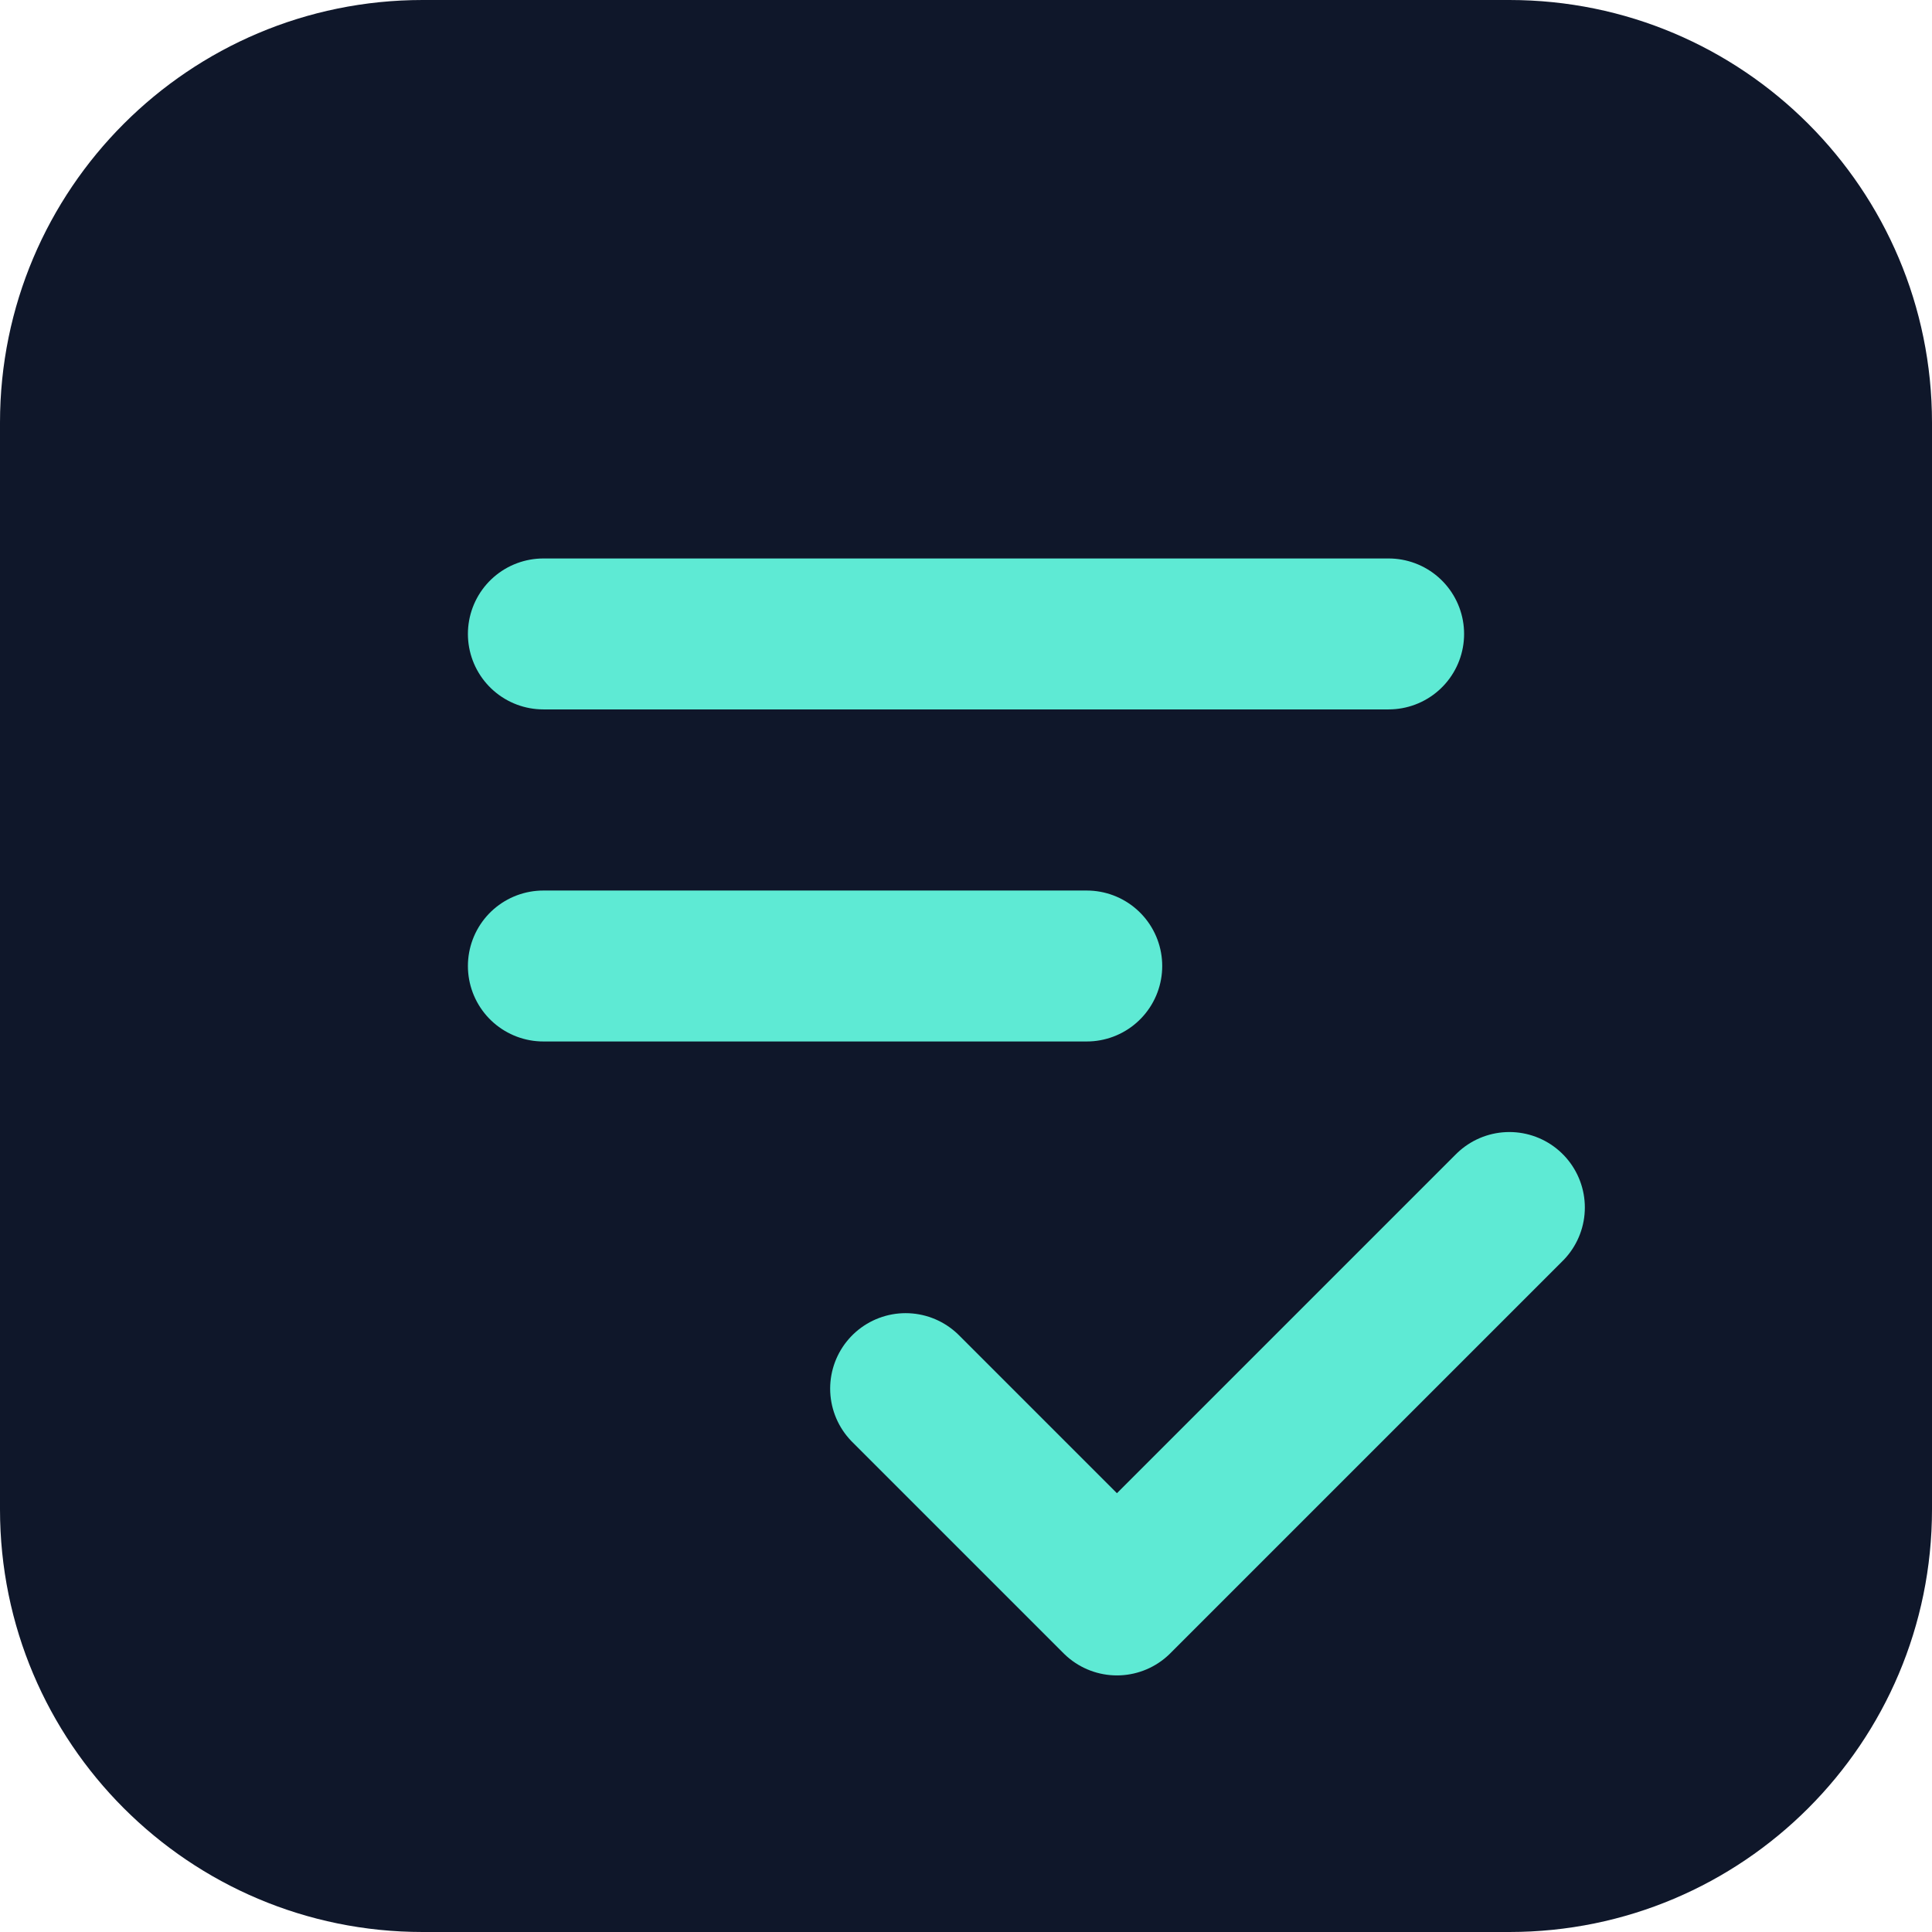
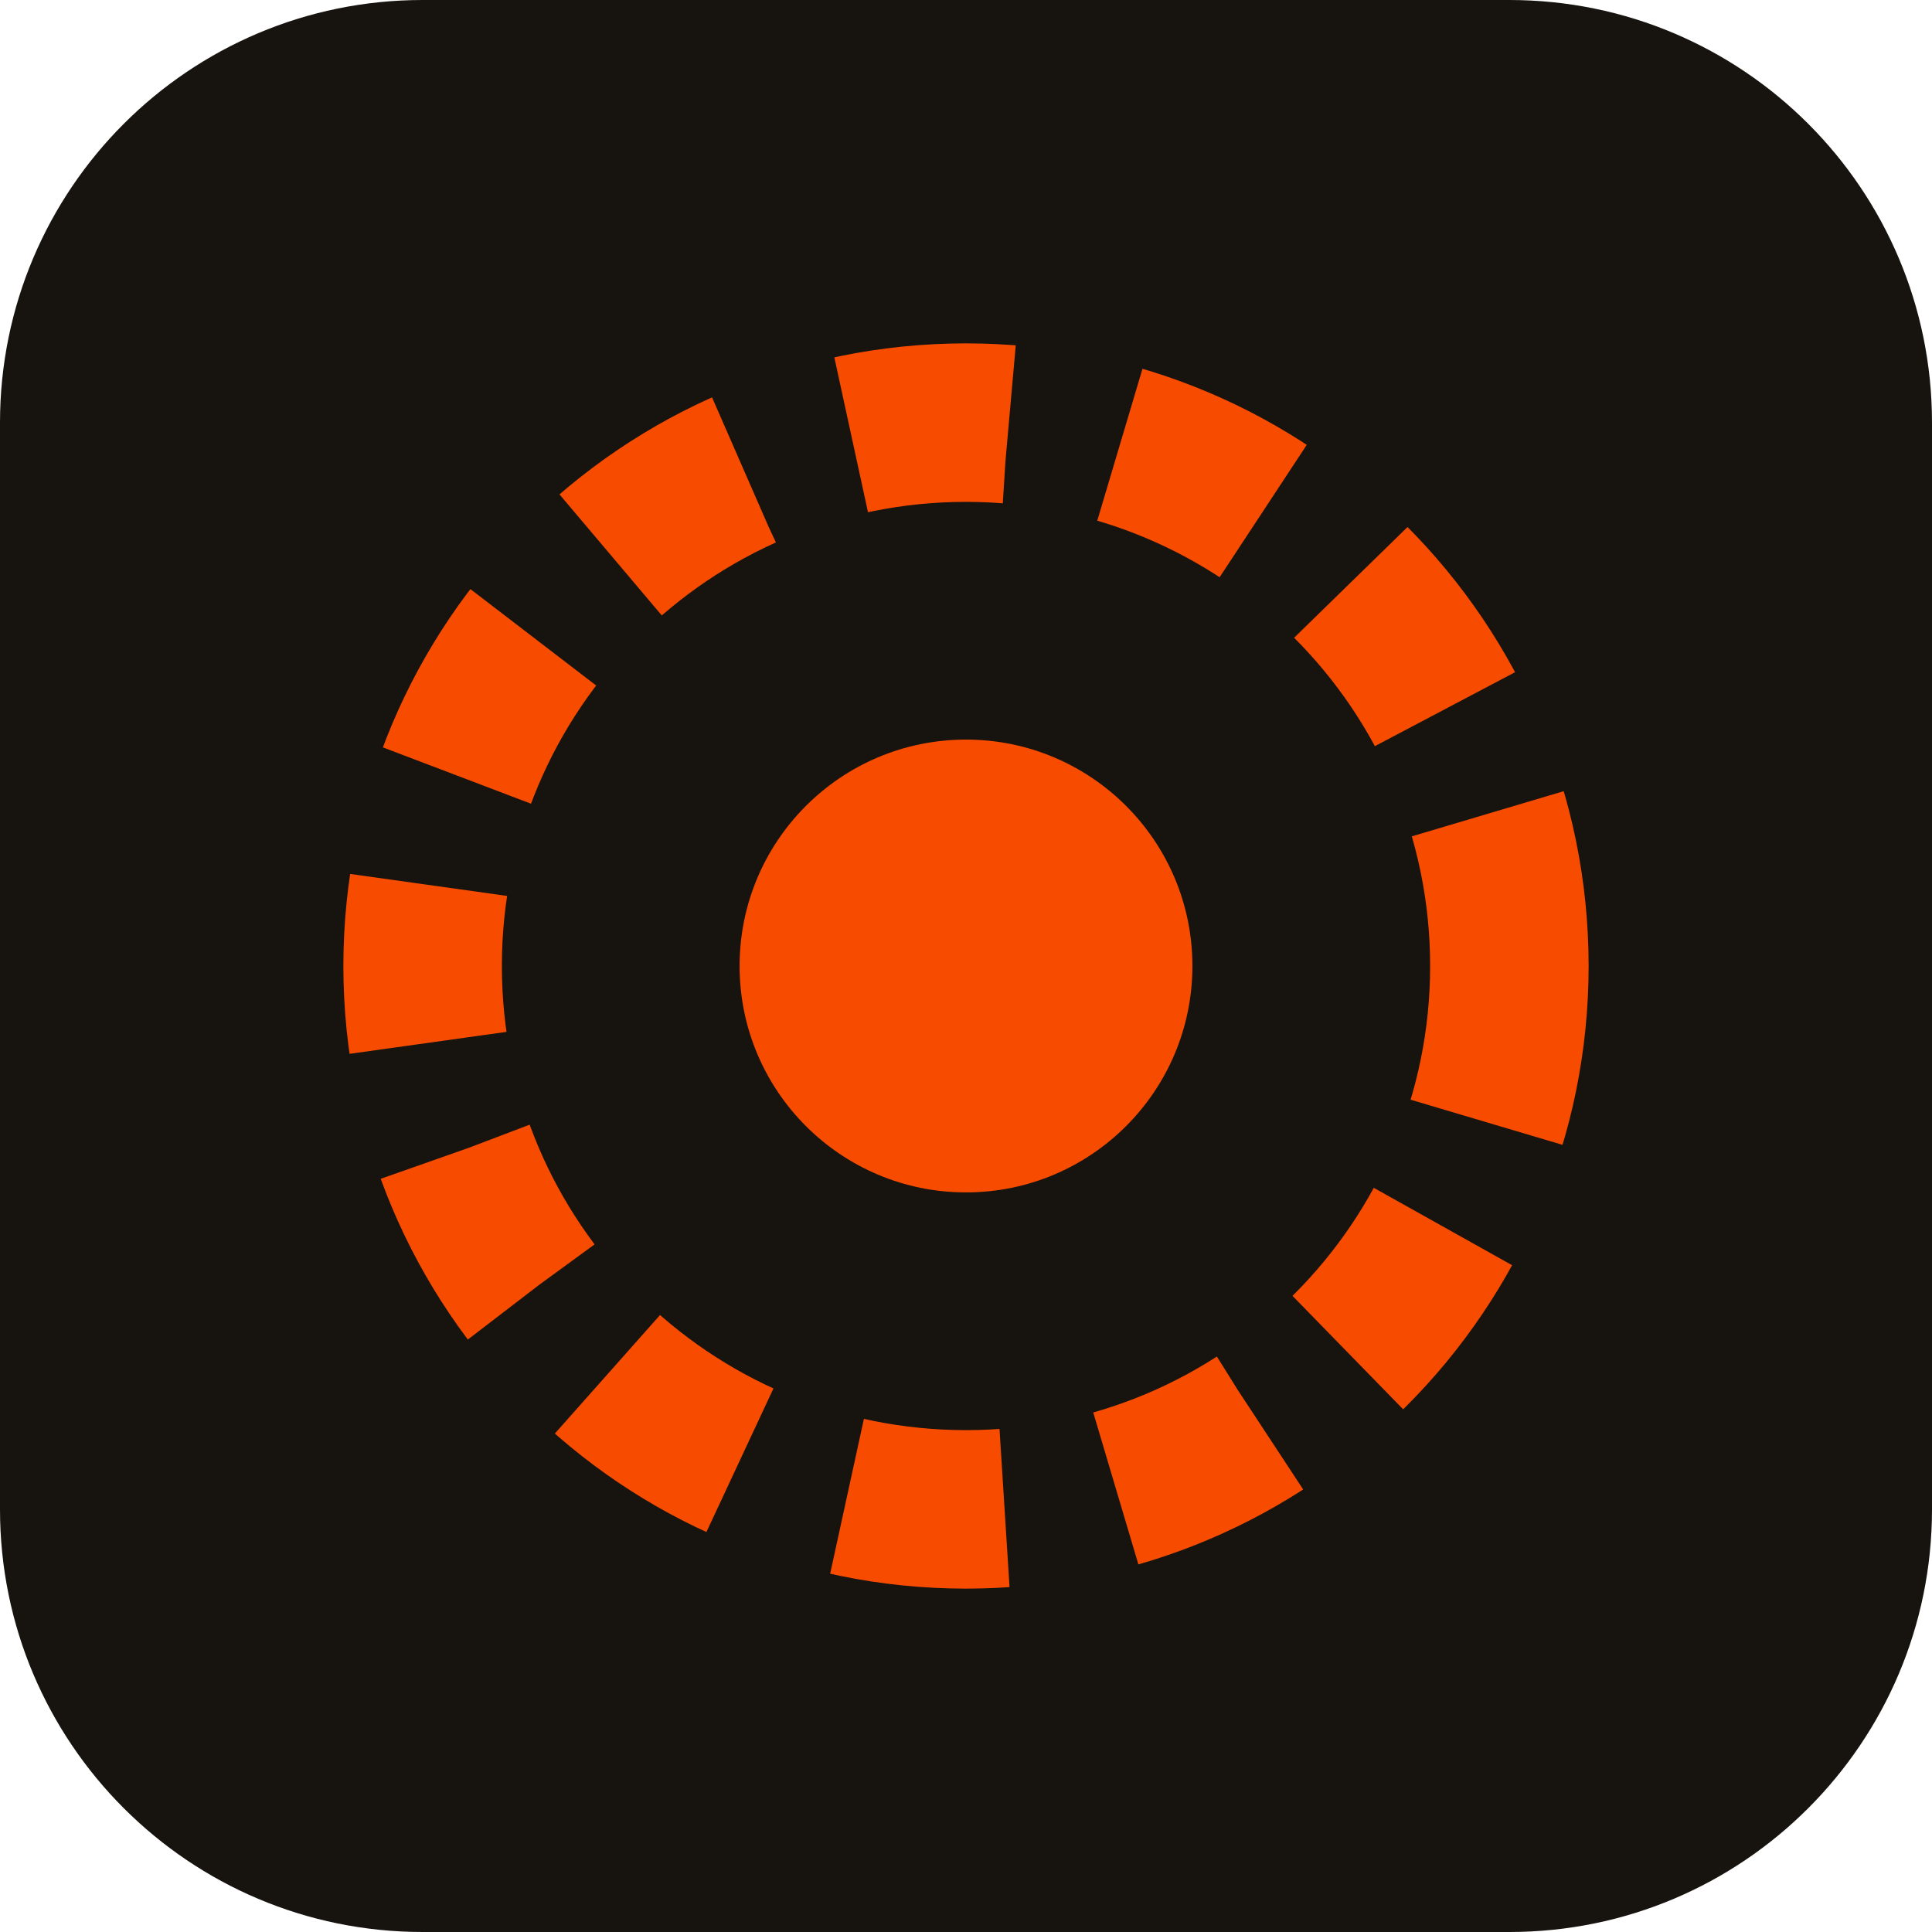
<svg xmlns="http://www.w3.org/2000/svg" viewBox="0 0 32 32" width="32" height="32">
-   <rect width="32" height="32" rx="7" fill="#0f172a" />
-   <path d="M9 10.5h14M9 16h9" fill="none" stroke="#5eead4" stroke-width="2.5" stroke-linecap="round" />
-   <path d="M15 23l3.5 3.5L25 20" fill="none" stroke="#5eead4" stroke-width="2.5" stroke-linecap="round" stroke-linejoin="round" />
+   <rect width="32" height="32" rx="7" fill="#17130f" />
+   <g transform="translate(-96.5 -23) scale(0.375)">
+     <circle cx="300" cy="104" r="24" fill="none" stroke="#f74c00" stroke-width="7" stroke-dasharray="7 5" />
+     <circle cx="300" cy="104" r="10" fill="#f74c00" />
+   </g>
</svg>
